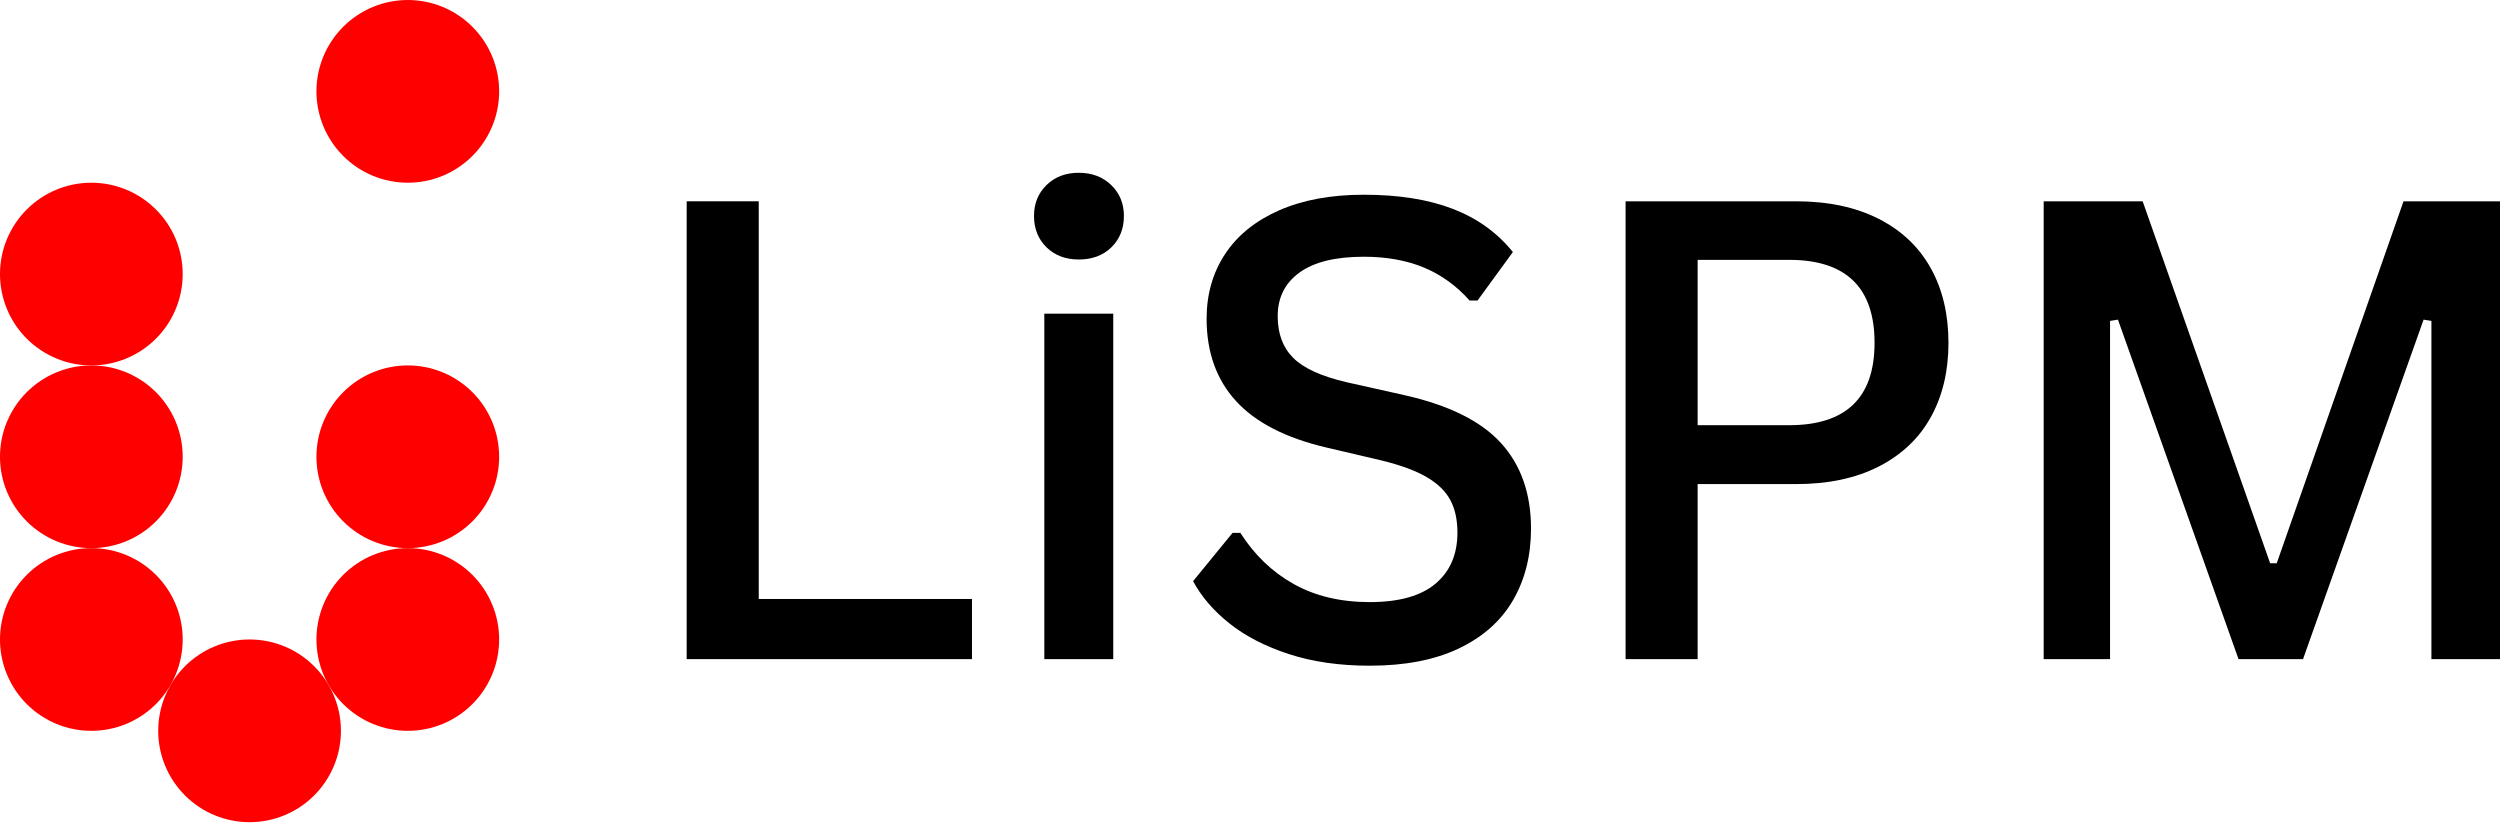
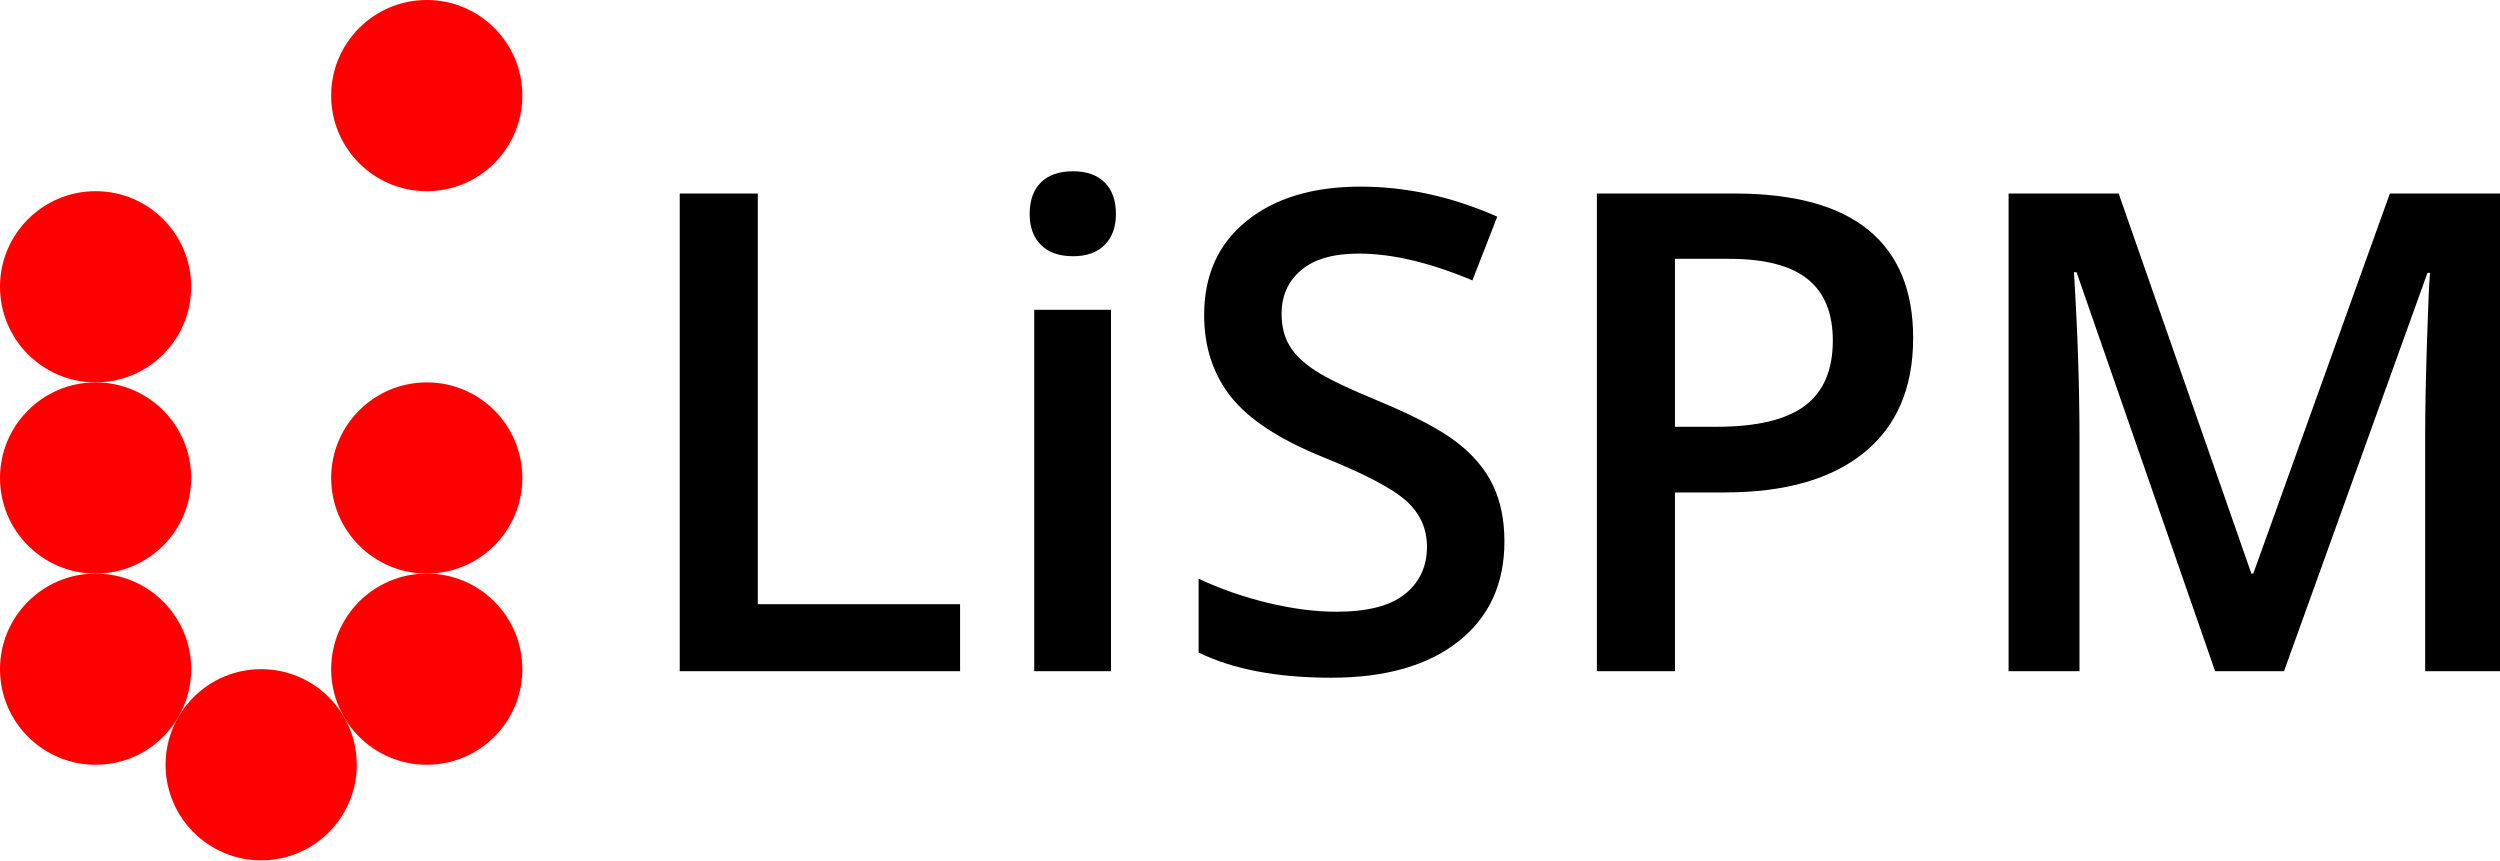
- <svg xmlns="http://www.w3.org/2000/svg" width="703.906" zoomAndPan="magnify" viewBox="0 0 527.93 173.621" height="231.495" preserveAspectRatio="xMidYMid" version="1.0" id="svg64">
-   <defs id="defs9">
-     <g id="g1" />
-     <clipPath id="4dad05ed94">
-       <path d="m 65,266 h 75 v 73.988 H 65 Z m 0,0" clip-rule="nonzero" id="path1" />
-     </clipPath>
-     <clipPath id="24a371cb78">
-       <path d="m 129,7.066 h 75 V 82 h -75 z m 0,0" clip-rule="nonzero" id="path2" />
-     </clipPath>
-     <clipPath id="516d879f4a">
-       <path d="m 727,221 h 40 v 39.492 h -40 z m 0,0" clip-rule="nonzero" id="path3" />
-     </clipPath>
-     <clipPath id="941a08b52e">
-       <path d="m 761,86.719 h 39 V 126 h -39 z m 0,0" clip-rule="nonzero" id="path4" />
-     </clipPath>
-     <clipPath id="5cfa4e8ba2">
-       <path d="m 833,74 h 439.398 V 273 H 833 Z m 0,0" clip-rule="nonzero" id="path5" />
-     </clipPath>
-     <clipPath id="2a9fab00c5">
-       <rect x="0" width="440" y="0" height="199" id="rect5" />
-     </clipPath>
-     <clipPath id="6fa543cd1a">
-       <path d="m 429,188 h 55 v 54.633 h -55 z m 0,0" clip-rule="nonzero" id="path6" />
-     </clipPath>
-     <clipPath id="d6747989dc">
-       <path d="m 476,0.848 h 54 V 55 h -54 z m 0,0" clip-rule="nonzero" id="path7" />
-     </clipPath>
-     <clipPath id="a23c186e3b">
-       <path d="m 348,255 h 217 v 97.922 H 348 Z m 0,0" clip-rule="nonzero" id="path8" />
-     </clipPath>
-     <clipPath id="5de82d027a">
-       <rect x="0" width="217" y="0" height="98" id="rect8" />
-     </clipPath>
-     <clipPath id="7063bf1629">
-       <rect x="0" width="1273" y="0" height="353" id="rect9" />
-     </clipPath>
+ <svg xmlns="http://www.w3.org/2000/svg" width="691.935mm" height="238.125mm" viewBox="0 0 691.935 238.125" version="1.1" id="svg1">
+   <defs id="defs1">
+     <rect x="12.124" y="-5" width="51.962" height="24" id="rect3" />
  </defs>
-   <g transform="translate(-694.3281,-86.71875)" id="g64">
-     <g clip-path="url(#7063bf1629)" id="g63">
-       <path fill="#ff0000" d="m 732.91,144.594 c 0,0.633 -0.031,1.262 -0.094,1.891 -0.062,0.629 -0.156,1.254 -0.277,1.871 -0.125,0.621 -0.277,1.234 -0.461,1.836 -0.184,0.605 -0.395,1.199 -0.637,1.785 -0.242,0.582 -0.512,1.152 -0.809,1.711 -0.301,0.559 -0.625,1.098 -0.977,1.625 -0.348,0.523 -0.727,1.031 -1.125,1.52 -0.402,0.488 -0.824,0.957 -1.273,1.402 -0.445,0.445 -0.914,0.871 -1.402,1.27 -0.488,0.402 -0.996,0.777 -1.52,1.129 -0.527,0.352 -1.066,0.676 -1.625,0.973 -0.555,0.301 -1.125,0.57 -1.711,0.809 -0.582,0.242 -1.176,0.457 -1.781,0.641 -0.605,0.184 -1.219,0.336 -1.836,0.457 -0.621,0.125 -1.246,0.219 -1.875,0.281 -0.629,0.059 -1.258,0.09 -1.891,0.09 -0.629,0 -1.262,-0.031 -1.891,-0.09 -0.629,-0.062 -1.254,-0.156 -1.871,-0.281 -0.621,-0.121 -1.234,-0.273 -1.836,-0.457 -0.605,-0.184 -1.199,-0.398 -1.785,-0.641 -0.582,-0.238 -1.152,-0.512 -1.711,-0.809 -0.555,-0.297 -1.098,-0.621 -1.621,-0.973 -0.527,-0.352 -1.035,-0.727 -1.523,-1.129 -0.488,-0.398 -0.953,-0.824 -1.402,-1.27 -0.445,-0.445 -0.871,-0.914 -1.27,-1.402 -0.402,-0.488 -0.777,-0.996 -1.129,-1.52 -0.352,-0.527 -0.676,-1.066 -0.973,-1.625 -0.297,-0.559 -0.566,-1.129 -0.809,-1.711 -0.242,-0.586 -0.457,-1.18 -0.641,-1.785 -0.184,-0.602 -0.336,-1.215 -0.457,-1.836 -0.125,-0.617 -0.219,-1.242 -0.277,-1.871 -0.062,-0.629 -0.094,-1.258 -0.094,-1.891 0,-0.633 0.031,-1.262 0.094,-1.891 0.059,-0.629 0.152,-1.254 0.277,-1.875 0.121,-0.617 0.273,-1.23 0.457,-1.836 0.184,-0.602 0.398,-1.199 0.641,-1.781 0.242,-0.582 0.512,-1.152 0.809,-1.711 0.297,-0.559 0.621,-1.098 0.973,-1.625 0.352,-0.523 0.727,-1.031 1.129,-1.52 0.398,-0.488 0.824,-0.957 1.27,-1.402 0.449,-0.445 0.914,-0.871 1.402,-1.273 0.488,-0.398 0.996,-0.773 1.523,-1.125 0.523,-0.352 1.066,-0.676 1.621,-0.973 0.559,-0.301 1.129,-0.57 1.711,-0.812 0.586,-0.242 1.18,-0.453 1.785,-0.637 0.602,-0.184 1.215,-0.336 1.836,-0.461 0.617,-0.121 1.242,-0.215 1.871,-0.277 0.629,-0.062 1.262,-0.094 1.891,-0.094 0.633,0 1.262,0.031 1.891,0.094 0.629,0.062 1.254,0.156 1.875,0.277 0.617,0.125 1.23,0.277 1.836,0.461 0.605,0.184 1.199,0.395 1.781,0.637 0.586,0.242 1.156,0.512 1.711,0.812 0.559,0.297 1.098,0.621 1.625,0.973 0.523,0.352 1.031,0.727 1.52,1.125 0.488,0.402 0.957,0.828 1.402,1.273 0.449,0.445 0.871,0.914 1.273,1.402 0.398,0.488 0.777,0.996 1.125,1.52 0.352,0.527 0.676,1.066 0.977,1.625 0.297,0.559 0.566,1.129 0.809,1.711 0.242,0.582 0.453,1.18 0.637,1.781 0.184,0.605 0.336,1.219 0.461,1.836 0.121,0.621 0.215,1.246 0.277,1.875 0.062,0.629 0.094,1.258 0.094,1.891 z m 0,0" fill-opacity="1" fill-rule="nonzero" id="path16" />
-       <path fill="#ff0000" d="m 732.91,183.176 c 0,0.633 -0.031,1.262 -0.094,1.891 -0.062,0.629 -0.156,1.254 -0.277,1.871 -0.125,0.621 -0.277,1.234 -0.461,1.84 -0.184,0.602 -0.395,1.199 -0.637,1.781 -0.242,0.582 -0.512,1.152 -0.809,1.711 -0.301,0.559 -0.625,1.098 -0.977,1.625 -0.348,0.523 -0.727,1.031 -1.125,1.52 -0.402,0.488 -0.824,0.957 -1.273,1.402 -0.445,0.445 -0.914,0.871 -1.402,1.273 -0.488,0.398 -0.996,0.773 -1.52,1.125 -0.527,0.352 -1.066,0.676 -1.625,0.973 -0.555,0.301 -1.125,0.57 -1.711,0.812 -0.582,0.242 -1.176,0.453 -1.781,0.637 -0.605,0.184 -1.219,0.336 -1.836,0.461 -0.621,0.121 -1.246,0.215 -1.875,0.277 -0.629,0.062 -1.258,0.094 -1.891,0.094 -0.629,0 -1.262,-0.031 -1.891,-0.094 -0.629,-0.062 -1.254,-0.156 -1.871,-0.277 -0.621,-0.125 -1.234,-0.277 -1.836,-0.461 -0.605,-0.184 -1.199,-0.395 -1.785,-0.637 -0.582,-0.242 -1.152,-0.512 -1.711,-0.812 -0.555,-0.297 -1.098,-0.621 -1.621,-0.973 -0.527,-0.352 -1.035,-0.727 -1.523,-1.125 -0.488,-0.402 -0.953,-0.828 -1.402,-1.273 -0.445,-0.445 -0.871,-0.914 -1.27,-1.402 -0.402,-0.488 -0.777,-0.996 -1.129,-1.52 -0.352,-0.527 -0.676,-1.066 -0.973,-1.625 -0.297,-0.559 -0.566,-1.129 -0.809,-1.711 -0.242,-0.582 -0.457,-1.18 -0.641,-1.781 -0.184,-0.605 -0.336,-1.219 -0.457,-1.84 -0.125,-0.617 -0.219,-1.242 -0.277,-1.871 -0.062,-0.629 -0.094,-1.258 -0.094,-1.891 0,-0.633 0.031,-1.262 0.094,-1.891 0.059,-0.629 0.152,-1.254 0.277,-1.871 0.121,-0.621 0.273,-1.234 0.457,-1.84 0.184,-0.602 0.398,-1.195 0.641,-1.781 0.242,-0.582 0.512,-1.152 0.809,-1.711 0.297,-0.559 0.621,-1.098 0.973,-1.625 0.352,-0.523 0.727,-1.031 1.129,-1.52 0.398,-0.488 0.824,-0.957 1.27,-1.402 0.449,-0.445 0.914,-0.871 1.402,-1.27 0.488,-0.402 0.996,-0.777 1.523,-1.129 0.523,-0.352 1.066,-0.676 1.621,-0.973 0.559,-0.301 1.129,-0.57 1.711,-0.812 0.586,-0.238 1.18,-0.453 1.785,-0.637 0.602,-0.184 1.215,-0.336 1.836,-0.461 0.617,-0.121 1.242,-0.215 1.871,-0.277 0.629,-0.059 1.262,-0.09 1.891,-0.09 0.633,0 1.262,0.031 1.891,0.09 0.629,0.062 1.254,0.156 1.875,0.277 0.617,0.125 1.23,0.277 1.836,0.461 0.605,0.184 1.199,0.398 1.781,0.637 0.586,0.242 1.156,0.512 1.711,0.812 0.559,0.297 1.098,0.621 1.625,0.973 0.523,0.352 1.031,0.727 1.52,1.129 0.488,0.398 0.957,0.824 1.402,1.27 0.449,0.445 0.871,0.914 1.273,1.402 0.398,0.488 0.777,0.996 1.125,1.52 0.352,0.527 0.676,1.066 0.977,1.625 0.297,0.559 0.566,1.129 0.809,1.711 0.242,0.586 0.453,1.18 0.637,1.781 0.184,0.605 0.336,1.219 0.461,1.84 0.121,0.617 0.215,1.242 0.277,1.871 0.062,0.629 0.094,1.258 0.094,1.891 z m 0,0" fill-opacity="1" fill-rule="nonzero" id="path17" />
-       <path fill="#ff0000" d="m 732.91,221.758 c 0,0.633 -0.031,1.262 -0.094,1.891 -0.062,0.629 -0.156,1.254 -0.277,1.871 -0.125,0.621 -0.277,1.234 -0.461,1.84 -0.184,0.602 -0.395,1.195 -0.637,1.781 -0.242,0.582 -0.512,1.152 -0.809,1.711 -0.301,0.559 -0.625,1.098 -0.977,1.625 -0.348,0.523 -0.727,1.031 -1.125,1.52 -0.402,0.488 -0.824,0.957 -1.273,1.402 -0.445,0.445 -0.914,0.871 -1.402,1.273 -0.488,0.398 -0.996,0.773 -1.52,1.125 -0.527,0.352 -1.066,0.676 -1.625,0.973 -0.555,0.301 -1.125,0.57 -1.711,0.812 -0.582,0.238 -1.176,0.453 -1.781,0.637 -0.605,0.184 -1.219,0.336 -1.836,0.461 -0.621,0.121 -1.246,0.215 -1.875,0.277 -0.629,0.062 -1.258,0.09 -1.891,0.09 -0.629,0 -1.262,-0.027 -1.891,-0.09 -0.629,-0.062 -1.254,-0.156 -1.871,-0.277 -0.621,-0.125 -1.234,-0.277 -1.836,-0.461 -0.605,-0.184 -1.199,-0.398 -1.785,-0.637 -0.582,-0.242 -1.152,-0.512 -1.711,-0.812 -0.555,-0.297 -1.098,-0.621 -1.621,-0.973 -0.527,-0.352 -1.035,-0.727 -1.523,-1.125 -0.488,-0.402 -0.953,-0.828 -1.402,-1.273 -0.445,-0.445 -0.871,-0.914 -1.27,-1.402 -0.402,-0.488 -0.777,-0.996 -1.129,-1.52 -0.352,-0.527 -0.676,-1.066 -0.973,-1.625 -0.297,-0.559 -0.566,-1.129 -0.809,-1.711 -0.242,-0.586 -0.457,-1.18 -0.641,-1.781 -0.184,-0.605 -0.336,-1.219 -0.457,-1.84 -0.125,-0.617 -0.219,-1.242 -0.277,-1.871 -0.062,-0.629 -0.094,-1.258 -0.094,-1.891 0,-0.633 0.031,-1.262 0.094,-1.891 0.059,-0.629 0.152,-1.254 0.277,-1.871 0.121,-0.621 0.273,-1.234 0.457,-1.84 0.184,-0.602 0.398,-1.195 0.641,-1.781 0.242,-0.582 0.512,-1.152 0.809,-1.711 0.297,-0.559 0.621,-1.098 0.973,-1.625 0.352,-0.523 0.727,-1.031 1.129,-1.52 0.398,-0.488 0.824,-0.957 1.27,-1.402 0.449,-0.445 0.914,-0.871 1.402,-1.27 0.488,-0.402 0.996,-0.777 1.523,-1.129 0.523,-0.352 1.066,-0.676 1.621,-0.973 0.559,-0.301 1.129,-0.57 1.711,-0.812 0.586,-0.238 1.18,-0.453 1.785,-0.637 0.602,-0.184 1.215,-0.336 1.836,-0.461 0.617,-0.121 1.242,-0.215 1.871,-0.277 0.629,-0.062 1.262,-0.09 1.891,-0.09 0.633,0 1.262,0.027 1.891,0.09 0.629,0.062 1.254,0.156 1.875,0.277 0.617,0.125 1.23,0.277 1.836,0.461 0.605,0.184 1.199,0.398 1.781,0.637 0.586,0.242 1.156,0.512 1.711,0.812 0.559,0.297 1.098,0.621 1.625,0.973 0.523,0.352 1.031,0.727 1.52,1.129 0.488,0.398 0.957,0.824 1.402,1.27 0.449,0.445 0.871,0.914 1.273,1.402 0.398,0.488 0.777,0.996 1.125,1.52 0.352,0.527 0.676,1.066 0.977,1.625 0.297,0.559 0.566,1.129 0.809,1.711 0.242,0.586 0.453,1.18 0.637,1.781 0.184,0.605 0.336,1.219 0.461,1.84 0.121,0.617 0.215,1.242 0.277,1.871 0.062,0.629 0.094,1.258 0.094,1.891 z m 0,0" fill-opacity="1" fill-rule="nonzero" id="path18" />
-       <g clip-path="url(#516d879f4a)" id="g19">
-         <path fill="#ff0000" d="m 766.324,241.047 c 0,0.633 -0.031,1.266 -0.094,1.895 -0.062,0.629 -0.156,1.25 -0.277,1.871 -0.125,0.621 -0.277,1.23 -0.461,1.836 -0.184,0.605 -0.395,1.199 -0.637,1.781 -0.242,0.586 -0.512,1.156 -0.812,1.711 -0.297,0.559 -0.621,1.102 -0.973,1.625 -0.352,0.527 -0.727,1.031 -1.125,1.52 -0.402,0.488 -0.824,0.957 -1.273,1.406 -0.445,0.445 -0.914,0.867 -1.402,1.27 -0.488,0.402 -0.996,0.777 -1.52,1.129 -0.527,0.352 -1.066,0.676 -1.625,0.973 -0.559,0.297 -1.129,0.566 -1.711,0.809 -0.582,0.242 -1.18,0.453 -1.781,0.637 -0.605,0.184 -1.219,0.34 -1.836,0.461 -0.621,0.125 -1.246,0.215 -1.875,0.277 -0.629,0.062 -1.258,0.094 -1.891,0.094 -0.633,0 -1.262,-0.031 -1.891,-0.094 -0.629,-0.062 -1.254,-0.152 -1.871,-0.277 -0.621,-0.121 -1.234,-0.277 -1.836,-0.461 -0.605,-0.184 -1.199,-0.395 -1.785,-0.637 -0.582,-0.242 -1.152,-0.512 -1.711,-0.809 -0.559,-0.297 -1.098,-0.621 -1.625,-0.973 -0.523,-0.352 -1.031,-0.727 -1.52,-1.129 -0.488,-0.402 -0.957,-0.824 -1.402,-1.27 -0.445,-0.449 -0.871,-0.918 -1.27,-1.406 -0.402,-0.488 -0.777,-0.992 -1.129,-1.52 -0.352,-0.523 -0.676,-1.066 -0.973,-1.625 -0.297,-0.555 -0.57,-1.125 -0.809,-1.711 -0.242,-0.582 -0.457,-1.176 -0.641,-1.781 -0.184,-0.605 -0.336,-1.215 -0.457,-1.836 -0.125,-0.621 -0.219,-1.242 -0.281,-1.871 -0.059,-0.629 -0.09,-1.262 -0.09,-1.895 0,-0.629 0.031,-1.262 0.09,-1.891 0.062,-0.629 0.156,-1.25 0.281,-1.871 0.121,-0.621 0.273,-1.23 0.457,-1.836 0.184,-0.605 0.398,-1.199 0.641,-1.781 0.238,-0.586 0.512,-1.156 0.809,-1.711 0.297,-0.559 0.621,-1.102 0.973,-1.625 0.352,-0.527 0.727,-1.031 1.129,-1.52 0.398,-0.488 0.824,-0.957 1.27,-1.406 0.445,-0.445 0.914,-0.867 1.402,-1.27 0.488,-0.402 0.996,-0.777 1.52,-1.129 0.527,-0.352 1.066,-0.676 1.625,-0.973 0.559,-0.297 1.129,-0.566 1.711,-0.809 0.586,-0.242 1.18,-0.453 1.785,-0.637 0.602,-0.184 1.215,-0.34 1.836,-0.461 0.617,-0.125 1.242,-0.215 1.871,-0.277 0.629,-0.062 1.258,-0.094 1.891,-0.094 0.633,0 1.262,0.031 1.891,0.094 0.629,0.062 1.254,0.152 1.875,0.277 0.617,0.121 1.23,0.277 1.836,0.461 0.602,0.184 1.199,0.395 1.781,0.637 0.582,0.242 1.152,0.512 1.711,0.809 0.559,0.297 1.098,0.621 1.625,0.973 0.523,0.352 1.031,0.727 1.52,1.129 0.488,0.402 0.957,0.824 1.402,1.27 0.449,0.449 0.871,0.918 1.273,1.406 0.398,0.488 0.773,0.992 1.125,1.52 0.352,0.523 0.676,1.066 0.973,1.625 0.301,0.555 0.57,1.125 0.812,1.711 0.242,0.582 0.453,1.176 0.637,1.781 0.184,0.605 0.336,1.215 0.461,1.836 0.121,0.621 0.215,1.242 0.277,1.871 0.062,0.629 0.094,1.262 0.094,1.891 z m 0,0" fill-opacity="1" fill-rule="nonzero" id="path19" />
-       </g>
-       <path fill="#ff0000" d="m 799.734,221.758 c 0,0.633 -0.031,1.262 -0.094,1.891 -0.059,0.629 -0.152,1.254 -0.277,1.871 -0.121,0.621 -0.273,1.234 -0.457,1.84 -0.184,0.602 -0.398,1.195 -0.641,1.781 -0.242,0.582 -0.512,1.152 -0.809,1.711 -0.297,0.559 -0.621,1.098 -0.973,1.625 -0.352,0.523 -0.727,1.031 -1.129,1.52 -0.398,0.488 -0.824,0.957 -1.27,1.402 -0.449,0.445 -0.914,0.871 -1.402,1.273 -0.488,0.398 -0.996,0.773 -1.523,1.125 -0.523,0.352 -1.066,0.676 -1.621,0.973 -0.559,0.301 -1.129,0.57 -1.711,0.812 -0.586,0.238 -1.18,0.453 -1.785,0.637 -0.602,0.184 -1.215,0.336 -1.836,0.461 -0.617,0.121 -1.242,0.215 -1.871,0.277 -0.629,0.062 -1.258,0.09 -1.891,0.09 -0.633,0 -1.262,-0.027 -1.891,-0.09 -0.629,-0.062 -1.254,-0.156 -1.875,-0.277 -0.617,-0.125 -1.23,-0.277 -1.836,-0.461 -0.605,-0.184 -1.199,-0.398 -1.781,-0.637 -0.586,-0.242 -1.156,-0.512 -1.711,-0.812 -0.559,-0.297 -1.098,-0.621 -1.625,-0.973 -0.523,-0.352 -1.031,-0.727 -1.52,-1.125 -0.488,-0.402 -0.957,-0.828 -1.402,-1.273 -0.449,-0.445 -0.871,-0.914 -1.273,-1.402 -0.398,-0.488 -0.777,-0.996 -1.125,-1.52 -0.352,-0.527 -0.676,-1.066 -0.977,-1.625 -0.297,-0.559 -0.566,-1.129 -0.809,-1.711 -0.242,-0.586 -0.453,-1.18 -0.637,-1.781 -0.184,-0.605 -0.336,-1.219 -0.461,-1.84 -0.121,-0.617 -0.215,-1.242 -0.277,-1.871 -0.062,-0.629 -0.094,-1.258 -0.094,-1.891 0,-0.633 0.031,-1.262 0.094,-1.891 0.062,-0.629 0.156,-1.254 0.277,-1.871 0.125,-0.621 0.277,-1.234 0.461,-1.84 0.184,-0.602 0.395,-1.195 0.637,-1.781 0.242,-0.582 0.512,-1.152 0.809,-1.711 0.301,-0.559 0.625,-1.098 0.977,-1.625 0.348,-0.523 0.727,-1.031 1.125,-1.52 0.402,-0.488 0.824,-0.957 1.273,-1.402 0.445,-0.445 0.914,-0.871 1.402,-1.27 0.488,-0.402 0.996,-0.777 1.52,-1.129 0.527,-0.352 1.066,-0.676 1.625,-0.973 0.555,-0.301 1.125,-0.57 1.711,-0.812 0.582,-0.238 1.176,-0.453 1.781,-0.637 0.605,-0.184 1.219,-0.336 1.836,-0.461 0.621,-0.121 1.246,-0.215 1.875,-0.277 0.629,-0.062 1.258,-0.09 1.891,-0.09 0.633,0 1.262,0.027 1.891,0.09 0.629,0.062 1.254,0.156 1.871,0.277 0.621,0.125 1.234,0.277 1.836,0.461 0.605,0.184 1.199,0.398 1.785,0.637 0.582,0.242 1.152,0.512 1.711,0.812 0.555,0.297 1.098,0.621 1.621,0.973 0.527,0.352 1.035,0.727 1.523,1.129 0.488,0.398 0.953,0.824 1.402,1.27 0.445,0.445 0.871,0.914 1.27,1.402 0.402,0.488 0.777,0.996 1.129,1.52 0.352,0.527 0.676,1.066 0.973,1.625 0.297,0.559 0.566,1.129 0.809,1.711 0.242,0.586 0.457,1.18 0.641,1.781 0.184,0.605 0.336,1.219 0.457,1.84 0.125,0.617 0.219,1.242 0.277,1.871 0.062,0.629 0.094,1.258 0.094,1.891 z m 0,0" fill-opacity="1" fill-rule="nonzero" id="path20" />
-       <path fill="#ff0000" d="m 799.734,183.176 c 0,0.633 -0.031,1.262 -0.094,1.891 -0.059,0.629 -0.152,1.254 -0.277,1.871 -0.121,0.621 -0.273,1.234 -0.457,1.84 -0.184,0.602 -0.398,1.199 -0.641,1.781 -0.242,0.582 -0.512,1.152 -0.809,1.711 -0.297,0.559 -0.621,1.098 -0.973,1.625 -0.352,0.523 -0.727,1.031 -1.129,1.52 -0.398,0.488 -0.824,0.957 -1.27,1.402 -0.449,0.445 -0.914,0.871 -1.402,1.273 -0.488,0.398 -0.996,0.773 -1.523,1.125 -0.523,0.352 -1.066,0.676 -1.621,0.973 -0.559,0.301 -1.129,0.57 -1.711,0.812 -0.586,0.242 -1.18,0.453 -1.785,0.637 -0.602,0.184 -1.215,0.336 -1.836,0.461 -0.617,0.121 -1.242,0.215 -1.871,0.277 -0.629,0.062 -1.258,0.094 -1.891,0.094 -0.633,0 -1.262,-0.031 -1.891,-0.094 -0.629,-0.062 -1.254,-0.156 -1.875,-0.277 -0.617,-0.125 -1.23,-0.277 -1.836,-0.461 -0.605,-0.184 -1.199,-0.395 -1.781,-0.637 -0.586,-0.242 -1.156,-0.512 -1.711,-0.812 -0.559,-0.297 -1.098,-0.621 -1.625,-0.973 -0.523,-0.352 -1.031,-0.727 -1.52,-1.125 -0.488,-0.402 -0.957,-0.828 -1.402,-1.273 -0.449,-0.445 -0.871,-0.914 -1.273,-1.402 -0.398,-0.488 -0.777,-0.996 -1.125,-1.52 -0.352,-0.527 -0.676,-1.066 -0.977,-1.625 -0.297,-0.559 -0.566,-1.129 -0.809,-1.711 -0.242,-0.582 -0.453,-1.18 -0.637,-1.781 -0.184,-0.605 -0.336,-1.219 -0.461,-1.84 -0.121,-0.617 -0.215,-1.242 -0.277,-1.871 -0.062,-0.629 -0.094,-1.258 -0.094,-1.891 0,-0.633 0.031,-1.262 0.094,-1.891 0.062,-0.629 0.156,-1.254 0.277,-1.871 0.125,-0.621 0.277,-1.234 0.461,-1.84 0.184,-0.602 0.395,-1.195 0.637,-1.781 0.242,-0.582 0.512,-1.152 0.809,-1.711 0.301,-0.559 0.625,-1.098 0.977,-1.625 0.348,-0.523 0.727,-1.031 1.125,-1.52 0.402,-0.488 0.824,-0.957 1.273,-1.402 0.445,-0.445 0.914,-0.871 1.402,-1.27 0.488,-0.402 0.996,-0.777 1.52,-1.129 0.527,-0.352 1.066,-0.676 1.625,-0.973 0.555,-0.301 1.125,-0.57 1.711,-0.812 0.582,-0.238 1.176,-0.453 1.781,-0.637 0.605,-0.184 1.219,-0.336 1.836,-0.461 0.621,-0.121 1.246,-0.215 1.875,-0.277 0.629,-0.059 1.258,-0.09 1.891,-0.09 0.633,0 1.262,0.031 1.891,0.09 0.629,0.062 1.254,0.156 1.871,0.277 0.621,0.125 1.234,0.277 1.836,0.461 0.605,0.184 1.199,0.398 1.785,0.637 0.582,0.242 1.152,0.512 1.711,0.812 0.555,0.297 1.098,0.621 1.621,0.973 0.527,0.352 1.035,0.727 1.523,1.129 0.488,0.398 0.953,0.824 1.402,1.27 0.445,0.445 0.871,0.914 1.27,1.402 0.402,0.488 0.777,0.996 1.129,1.52 0.352,0.527 0.676,1.066 0.973,1.625 0.297,0.559 0.566,1.129 0.809,1.711 0.242,0.586 0.457,1.18 0.641,1.781 0.184,0.605 0.336,1.219 0.457,1.84 0.125,0.617 0.219,1.242 0.277,1.871 0.062,0.629 0.094,1.258 0.094,1.891 z m 0,0" fill-opacity="1" fill-rule="nonzero" id="path21" />
-       <g clip-path="url(#941a08b52e)" id="g22">
-         <path fill="#ff0000" d="m 799.734,106.012 c 0,0.633 -0.031,1.262 -0.094,1.891 -0.059,0.629 -0.152,1.254 -0.277,1.871 -0.121,0.621 -0.273,1.234 -0.457,1.84 -0.184,0.602 -0.398,1.195 -0.641,1.781 -0.242,0.582 -0.512,1.152 -0.809,1.711 -0.297,0.559 -0.621,1.098 -0.973,1.625 -0.352,0.523 -0.727,1.031 -1.129,1.52 -0.398,0.488 -0.824,0.957 -1.27,1.402 -0.449,0.445 -0.914,0.871 -1.402,1.27 -0.488,0.402 -0.996,0.777 -1.523,1.129 -0.523,0.352 -1.066,0.676 -1.621,0.973 -0.559,0.301 -1.129,0.57 -1.711,0.812 -0.586,0.238 -1.18,0.453 -1.785,0.637 -0.602,0.184 -1.215,0.336 -1.836,0.461 -0.617,0.121 -1.242,0.215 -1.871,0.277 -0.629,0.059 -1.258,0.09 -1.891,0.09 -0.633,0 -1.262,-0.031 -1.891,-0.09 -0.629,-0.062 -1.254,-0.156 -1.875,-0.277 -0.617,-0.125 -1.23,-0.277 -1.836,-0.461 -0.605,-0.184 -1.199,-0.398 -1.781,-0.637 -0.586,-0.242 -1.156,-0.512 -1.711,-0.812 -0.559,-0.297 -1.098,-0.621 -1.625,-0.973 -0.523,-0.352 -1.031,-0.727 -1.52,-1.129 -0.488,-0.398 -0.957,-0.824 -1.402,-1.27 -0.449,-0.445 -0.871,-0.914 -1.273,-1.402 -0.398,-0.488 -0.777,-0.996 -1.125,-1.52 -0.352,-0.527 -0.676,-1.066 -0.977,-1.625 -0.297,-0.559 -0.566,-1.129 -0.809,-1.711 -0.242,-0.586 -0.453,-1.18 -0.637,-1.781 -0.184,-0.605 -0.336,-1.219 -0.461,-1.84 -0.121,-0.617 -0.215,-1.242 -0.277,-1.871 -0.062,-0.629 -0.094,-1.258 -0.094,-1.891 0,-0.633 0.031,-1.262 0.094,-1.891 0.062,-0.629 0.156,-1.254 0.277,-1.875 0.125,-0.617 0.277,-1.23 0.461,-1.836 0.184,-0.602 0.395,-1.199 0.637,-1.781 0.242,-0.582 0.512,-1.152 0.809,-1.711 0.301,-0.559 0.625,-1.098 0.977,-1.625 0.348,-0.523 0.727,-1.031 1.125,-1.52 0.402,-0.488 0.824,-0.957 1.273,-1.402 0.445,-0.445 0.914,-0.871 1.402,-1.273 0.488,-0.398 0.996,-0.773 1.52,-1.125 0.527,-0.352 1.066,-0.676 1.625,-0.973 0.555,-0.301 1.125,-0.57 1.711,-0.812 0.582,-0.242 1.176,-0.453 1.781,-0.637 0.605,-0.184 1.219,-0.336 1.836,-0.461 0.621,-0.121 1.246,-0.215 1.875,-0.277 0.629,-0.062 1.258,-0.094 1.891,-0.094 0.633,0 1.262,0.031 1.891,0.094 0.629,0.062 1.254,0.156 1.871,0.277 0.621,0.125 1.234,0.277 1.836,0.461 0.605,0.184 1.199,0.395 1.785,0.637 0.582,0.242 1.152,0.512 1.711,0.812 0.555,0.297 1.098,0.621 1.621,0.973 0.527,0.352 1.035,0.727 1.523,1.125 0.488,0.402 0.953,0.828 1.402,1.273 0.445,0.445 0.871,0.914 1.27,1.402 0.402,0.488 0.777,0.996 1.129,1.52 0.352,0.527 0.676,1.066 0.973,1.625 0.297,0.559 0.566,1.129 0.809,1.711 0.242,0.582 0.457,1.18 0.641,1.781 0.184,0.605 0.336,1.219 0.457,1.836 0.125,0.621 0.219,1.246 0.277,1.875 0.062,0.629 0.094,1.258 0.094,1.891 z m 0,0" fill-opacity="1" fill-rule="nonzero" id="path22" />
-       </g>
-       <g clip-path="url(#5cfa4e8ba2)" id="g39" transform="matrix(0.9353911,0,0,0.9353911,45.74607,11.32278)">
-         <g transform="translate(833,74)" id="g38">
-           <g clip-path="url(#2a9fab00c5)" id="g37">
-             <g fill="#000000" fill-opacity="1" id="g27">
-               <g transform="translate(0.84238,155.4074)" id="g24">
-                 <g id="g23">
-                   <path d="m 30.828,-103.359 v 89.781 H 78.969 V 0 H 14.562 v -103.359 z m 0,0" id="path23" />
-                 </g>
-               </g>
-               <g transform="translate(83.70597,155.4074)" id="g26">
-                 <g id="g25">
-                   <path d="m 20.219,-90.219 c -2.969,0 -5.398,-0.914 -7.281,-2.75 -1.887,-1.844 -2.828,-4.203 -2.828,-7.078 0,-2.82 0.941,-5.148 2.828,-6.984 1.883,-1.844 4.312,-2.766 7.281,-2.766 2.969,0 5.406,0.922 7.312,2.766 1.914,1.836 2.875,4.164 2.875,6.984 0,2.875 -0.945,5.234 -2.828,7.078 -1.887,1.836 -4.34,2.75 -7.359,2.75 z M 12.438,0 V -77.984 H 28 V 0 Z m 0,0" id="path24" />
-                 </g>
-               </g>
-             </g>
-             <g fill="#000000" fill-opacity="1" id="g30">
-               <g transform="translate(124.0772,155.4074)" id="g29">
-                 <g id="g28">
-                   <path d="m 45.531,1.484 c -6.836,0 -12.938,-0.883 -18.312,-2.641 C 21.844,-2.926 17.363,-5.25 13.781,-8.125 10.195,-11 7.488,-14.16 5.656,-17.609 L 14.562,-28.5 h 1.766 c 3.156,4.961 7.16,8.805 12.016,11.531 4.863,2.73 10.594,4.094 17.188,4.094 6.602,0 11.551,-1.383 14.844,-4.156 3.301,-2.781 4.953,-6.625 4.953,-11.531 0,-2.926 -0.543,-5.391 -1.625,-7.391 -1.086,-2 -2.867,-3.719 -5.344,-5.156 -2.469,-1.438 -5.824,-2.676 -10.062,-3.719 l -12.656,-2.969 c -9.148,-2.164 -15.922,-5.664 -20.328,-10.5 -4.406,-4.832 -6.609,-11.02 -6.609,-18.562 0,-5.508 1.391,-10.375 4.172,-14.594 2.781,-4.219 6.844,-7.504 12.188,-9.859 5.352,-2.352 11.727,-3.531 19.125,-3.531 7.875,0 14.566,1.062 20.078,3.188 5.52,2.117 10.047,5.367 13.578,9.75 l -7.984,10.953 h -1.781 c -2.969,-3.344 -6.414,-5.828 -10.328,-7.453 -3.906,-1.625 -8.43,-2.438 -13.562,-2.438 -6.406,0 -11.25,1.195 -14.531,3.578 -3.273,2.375 -4.906,5.656 -4.906,9.844 0,3.961 1.176,7.105 3.531,9.438 2.352,2.336 6.383,4.164 12.094,5.484 l 13,2.906 c 10.039,2.262 17.312,5.875 21.812,10.844 4.5,4.969 6.75,11.391 6.75,19.266 0,6.125 -1.355,11.523 -4.062,16.188 C 75.164,-8.629 71.086,-5 65.641,-2.406 60.203,0.184 53.5,1.484 45.531,1.484 Z m 0,0" id="path27" />
-                 </g>
-               </g>
-             </g>
-             <g fill="#000000" fill-opacity="1" id="g33">
-               <g transform="translate(212.8091,155.4074)" id="g32">
-                 <g id="g31">
-                   <path d="m 53.031,-103.359 c 7.258,0 13.477,1.32 18.656,3.953 5.188,2.637 9.109,6.352 11.766,11.141 2.664,4.781 4,10.402 4,16.859 0,6.406 -1.336,12.008 -4,16.797 -2.656,4.781 -6.578,8.496 -11.766,11.141 -5.18,2.637 -11.398,3.953 -18.656,3.953 H 30.828 V 0 H 14.562 v -103.359 z m -1.562,50.547 c 12.863,0 19.297,-6.195 19.297,-18.594 0,-12.488 -6.434,-18.734 -19.297,-18.734 H 30.828 V -52.812 Z m 0,0" id="path30" />
-                 </g>
-               </g>
-             </g>
-             <g fill="#000000" fill-opacity="1" id="g36">
-               <g transform="translate(307.1973,155.4074)" id="g35">
-                 <g id="g34">
-                   <path d="M 29.547,0 H 14.562 v -103.359 h 22.344 l 28.781,81.719 h 1.484 l 28.625,-81.719 H 117.578 V 0 h -15.484 v -76.359 l -1.766,-0.281 L 73.109,0 h -14.562 l -27.219,-76.641 -1.781,0.281 z m 0,0" id="path33" />
-                 </g>
-               </g>
-             </g>
-           </g>
-         </g>
-       </g>
+   <g id="layer1" transform="translate(-19.36885,26.45833)">
+     <text xml:space="preserve" style="font-style:normal;font-variant:normal;font-weight:600;font-stretch:normal;font-size:185.208px;font-family:'Open Sans';-inkscape-font-specification:'Open Sans, Semi-Bold';font-variant-ligatures:normal;font-variant-caps:normal;font-variant-numeric:normal;font-variant-east-asian:normal;writing-mode:lr-tb;direction:ltr;fill:#000000;stroke-width:0.675" x="190.045" y="159.308" id="text3">
+       <tspan id="tspan3" style="font-style:normal;font-variant:normal;font-weight:600;font-stretch:normal;font-size:185.208px;font-family:'Open Sans';-inkscape-font-specification:'Open Sans, Semi-Bold';font-variant-ligatures:normal;font-variant-caps:normal;font-variant-numeric:normal;font-variant-east-asian:normal;stroke-width:0.675" x="190.045" y="159.308">LiSPM</tspan>
+     </text>
+     <g id="g1">
+       <circle style="fill:#ff0000;stroke-width:0.265" id="path1" cx="45.827" cy="105.833" r="26.458" />
+       <circle style="fill:#ff0000;stroke-width:0.265" id="path1-6" cx="45.827" cy="52.917" r="26.458" />
+       <circle style="fill:#ff0000;stroke-width:0.265" id="path1-1" cx="45.827" cy="158.75" r="26.458" />
+       <circle style="fill:#ff0000;stroke-width:0.265" id="path1-68" cx="91.654" cy="185.208" r="26.458" />
+       <circle style="fill:#ff0000;stroke-width:0.265" id="path1-4" cx="137.482" cy="158.75" r="26.458" />
+       <circle style="fill:#ff0000;stroke-width:0.265" id="path1-8" cx="137.482" cy="105.833" r="26.458" />
+       <circle style="fill:#ff0000;stroke-width:0.265" id="path1-7" cx="137.482" cy="-7.6987305e-12" r="26.458" />
    </g>
  </g>
</svg>
